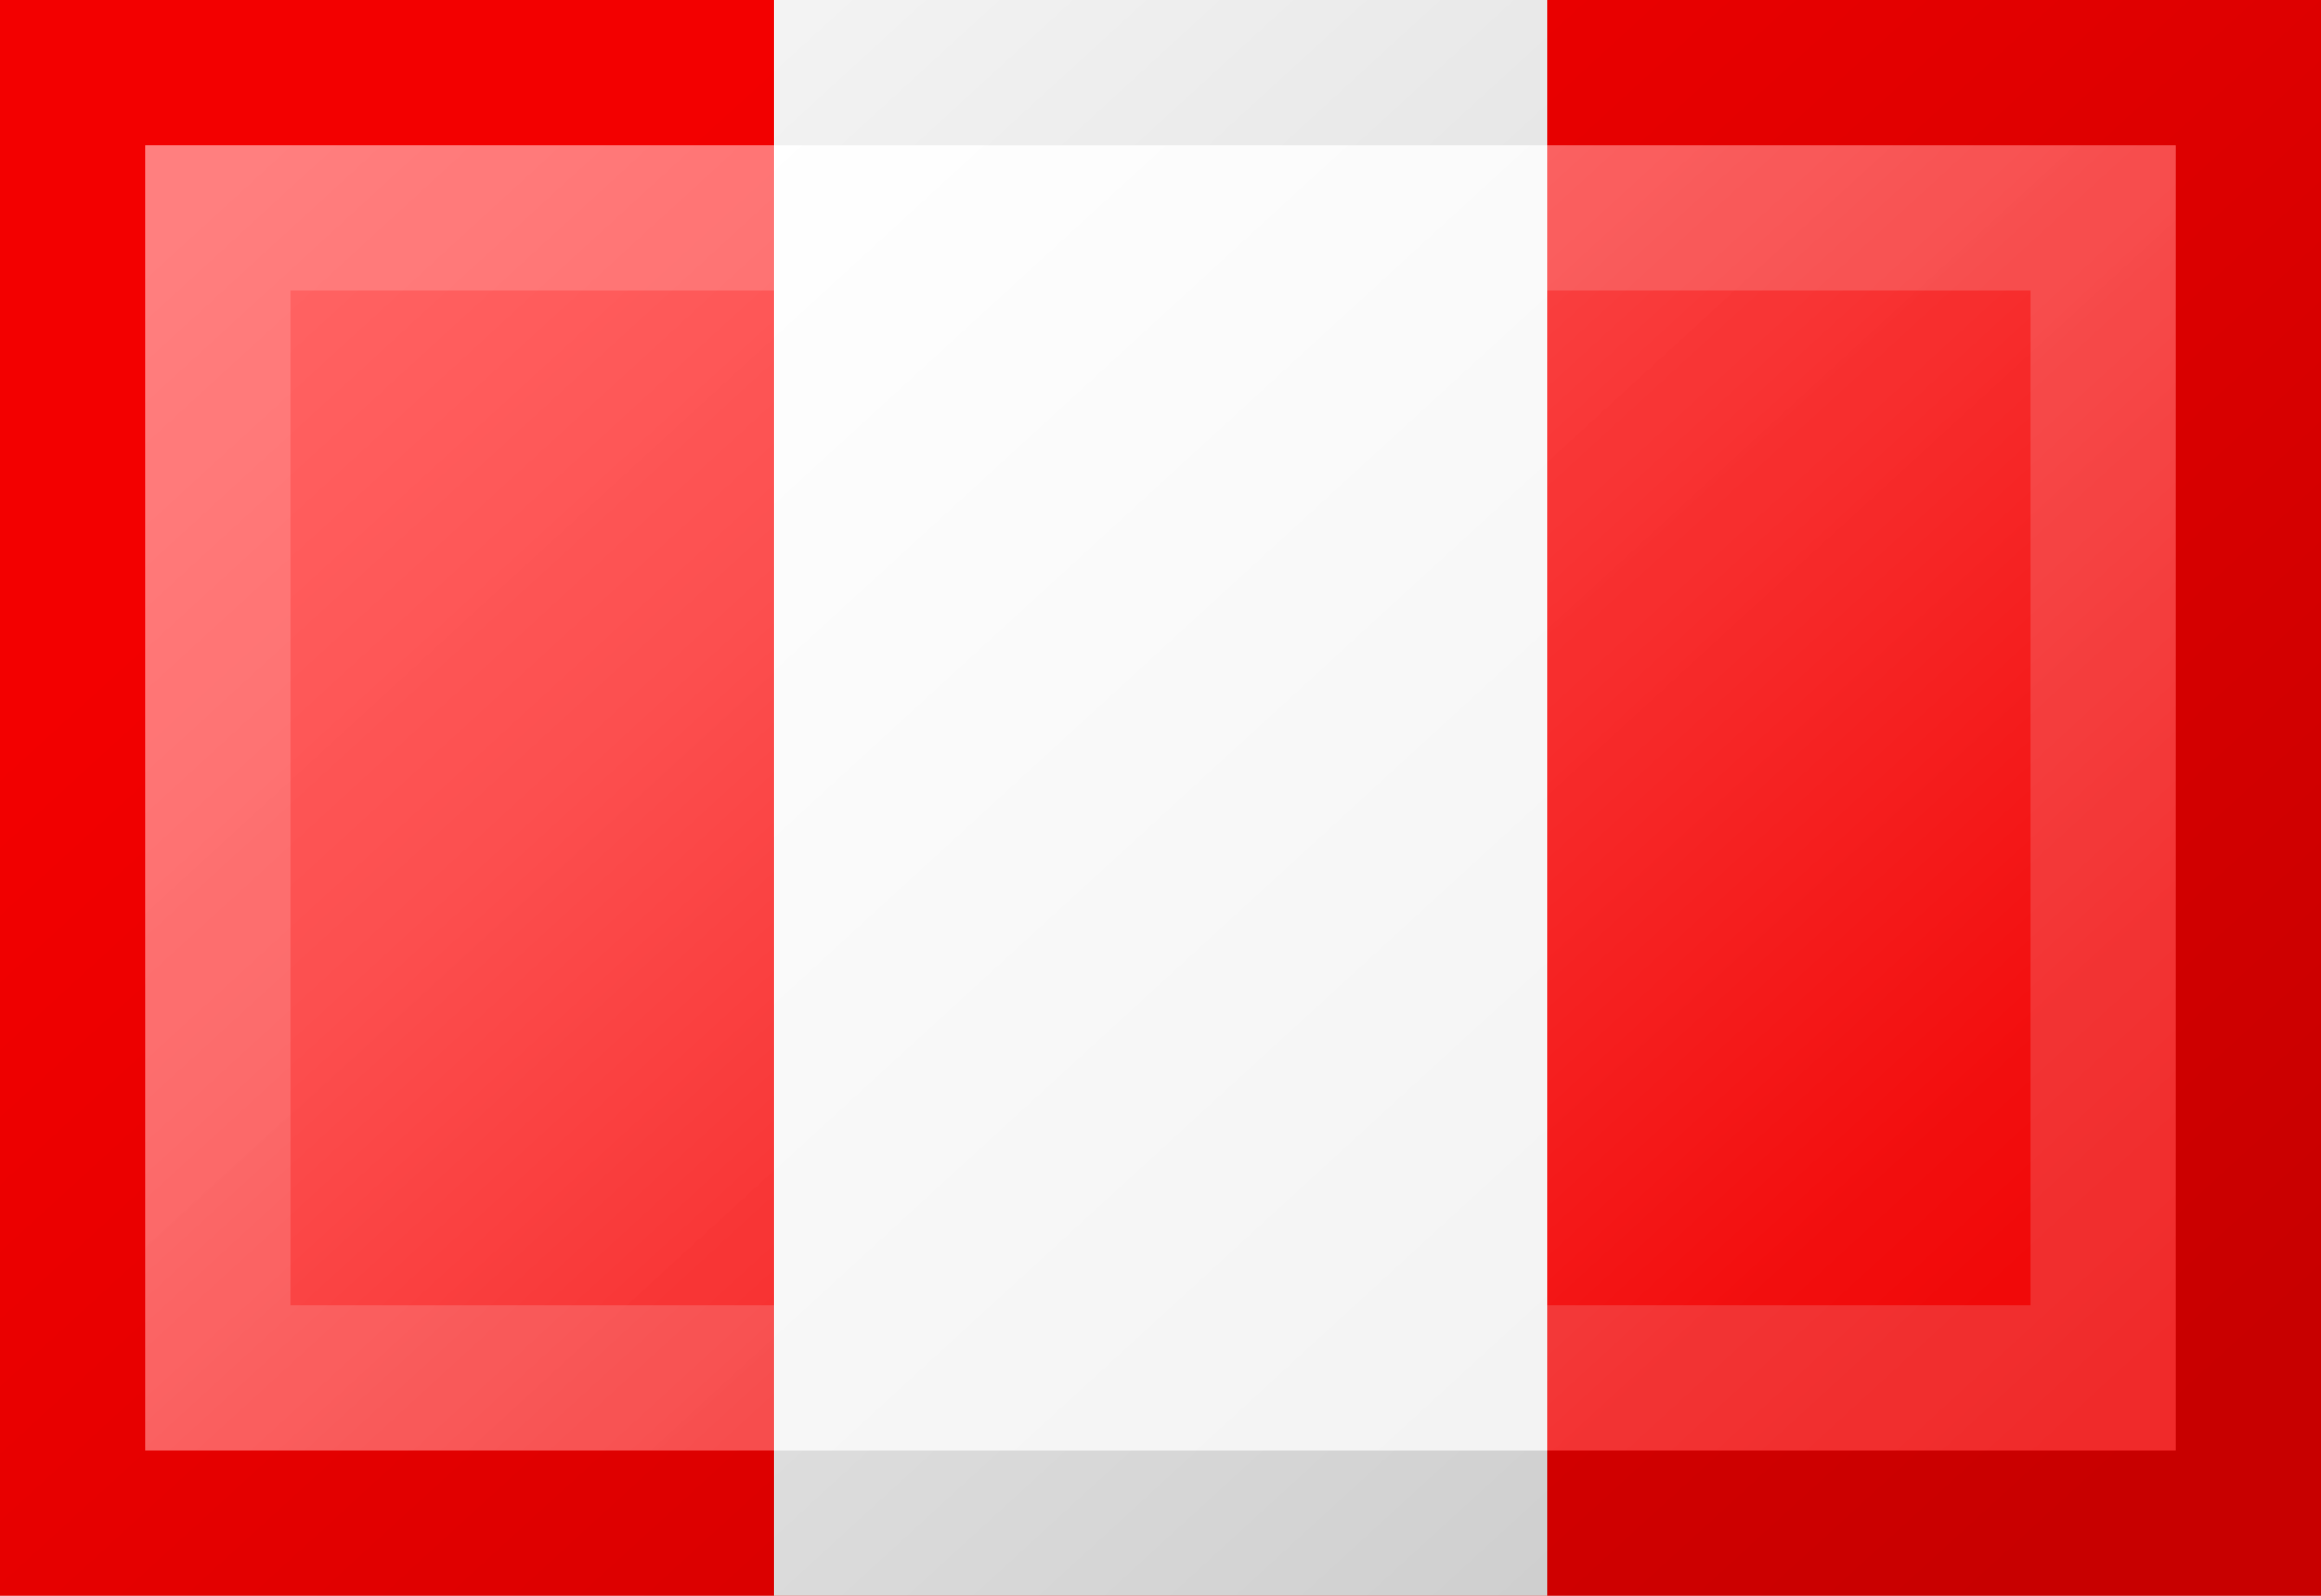
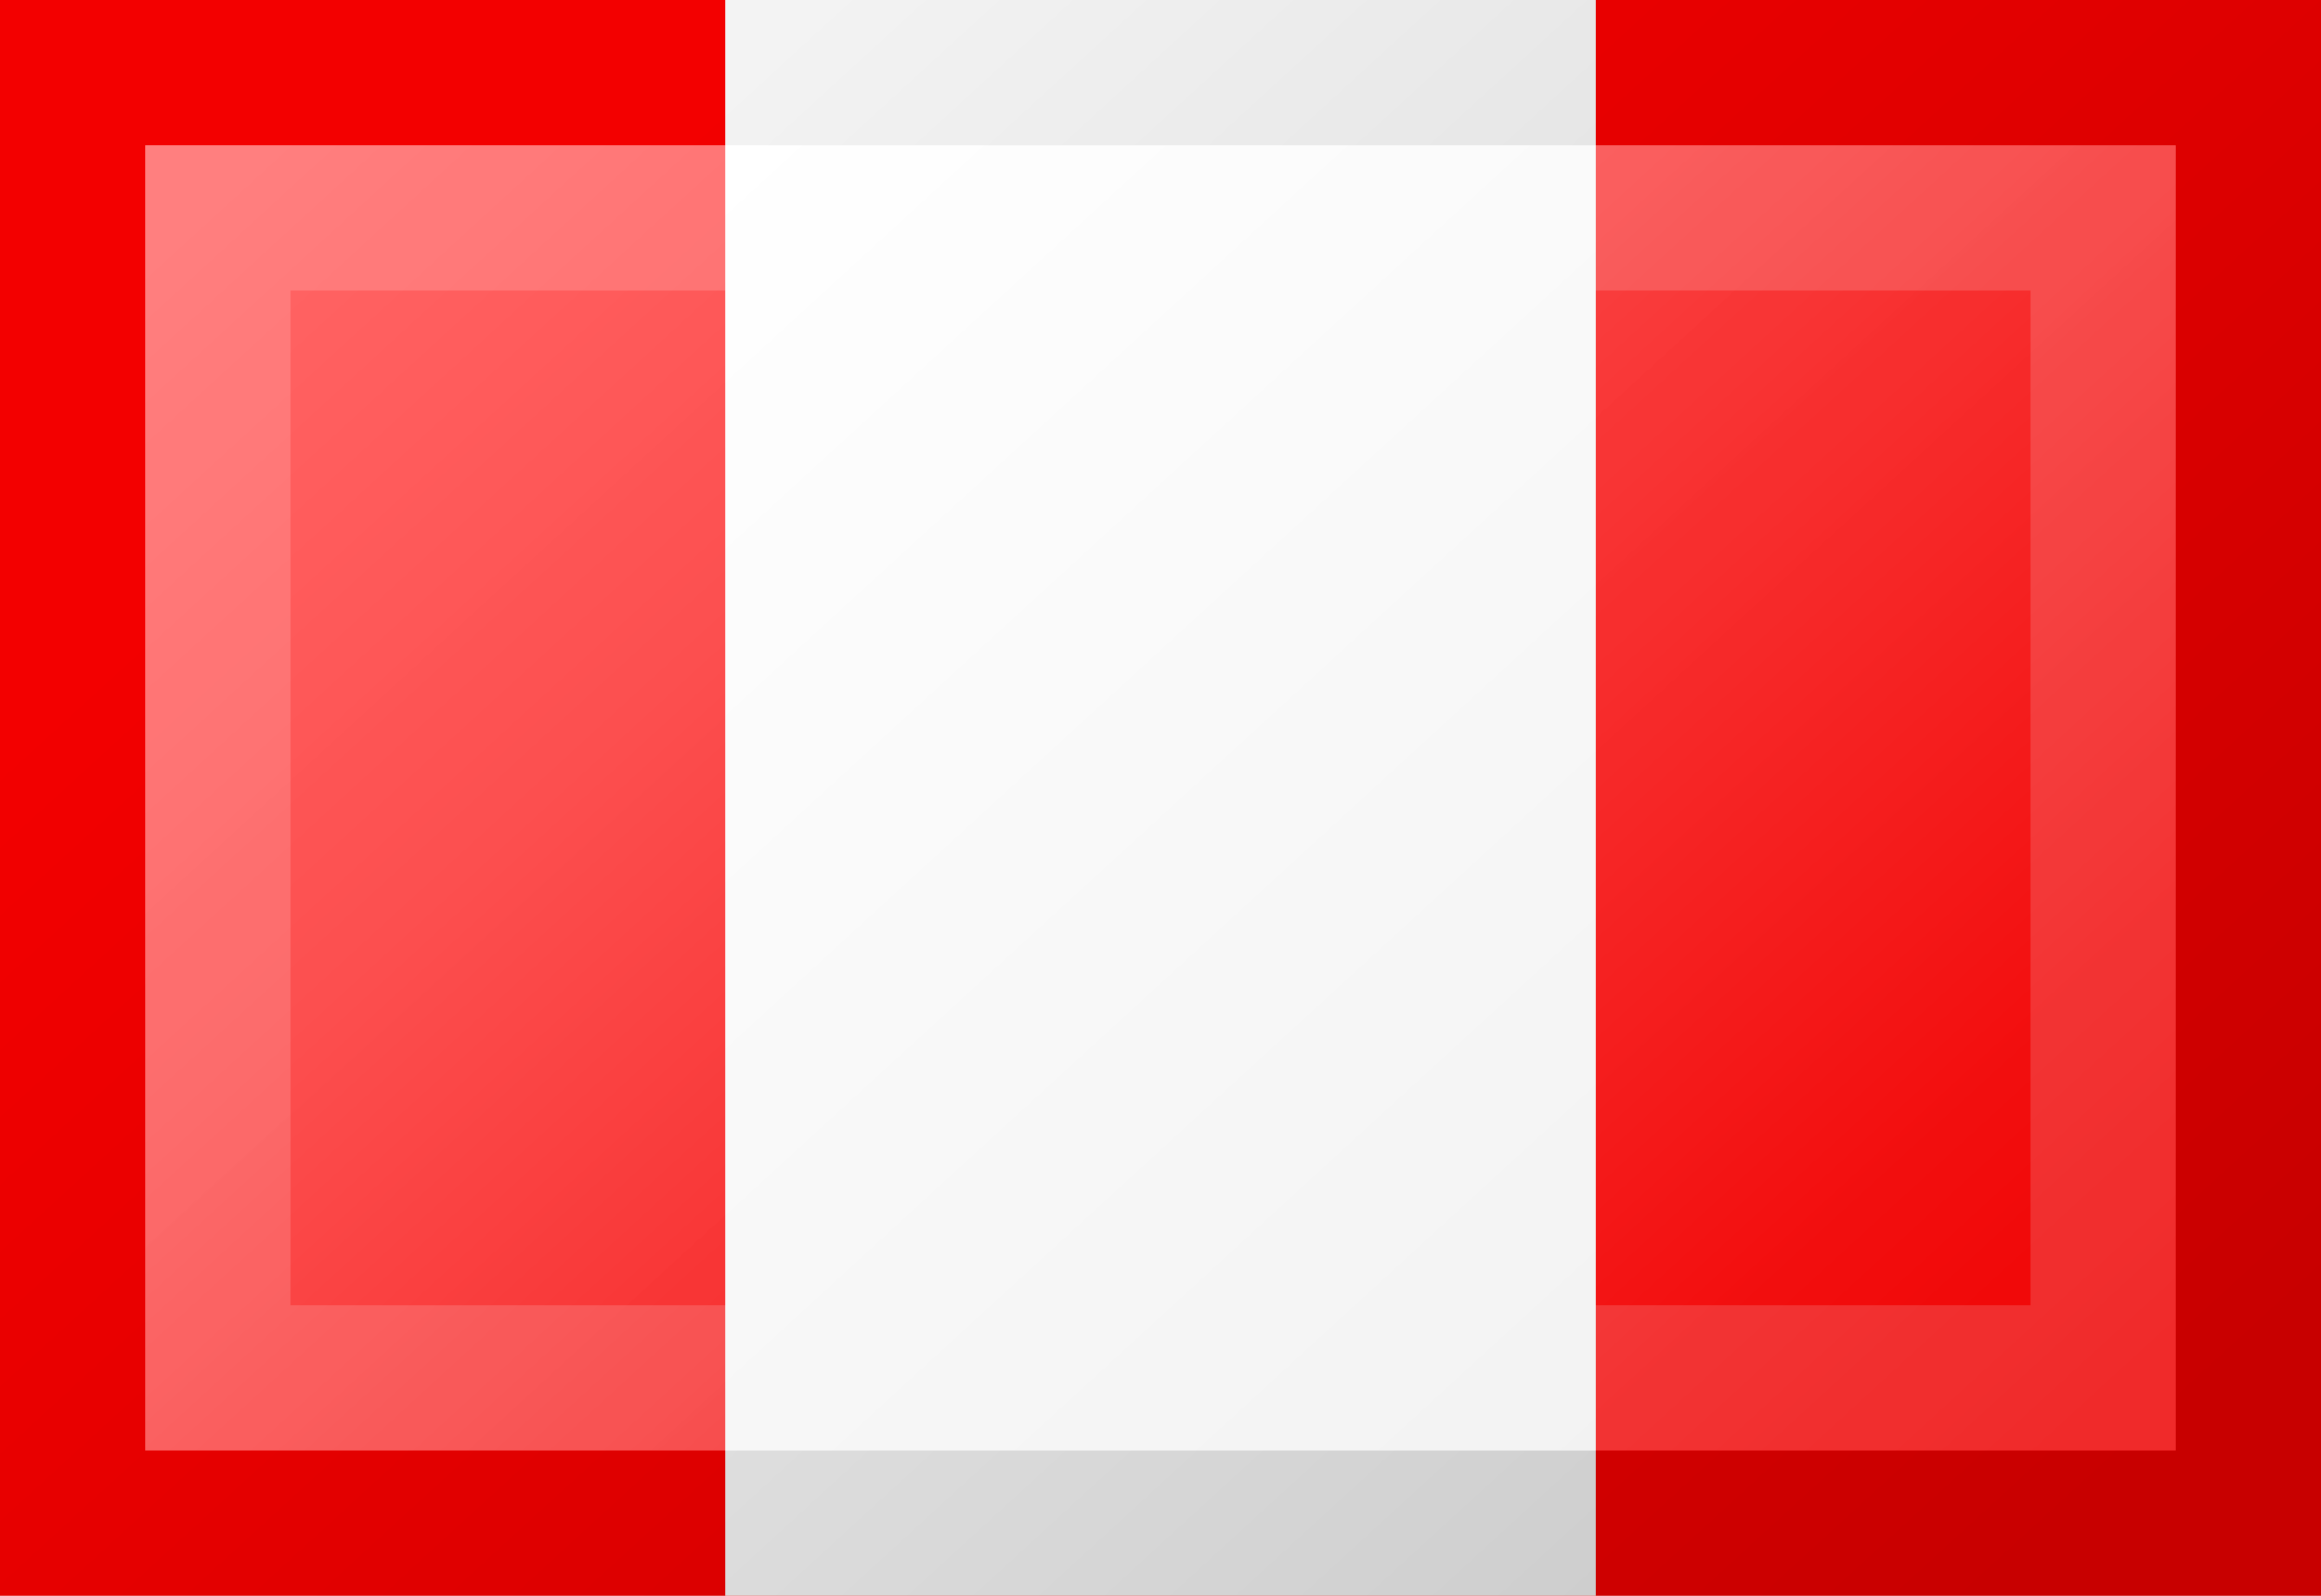
<svg xmlns="http://www.w3.org/2000/svg" width="16" height="11" viewBox="0 0 16 11">
  <defs>
    <linearGradient id="fpe-gloss" gradientUnits="userSpaceOnUse" x1="1.352" y1="1.476" x2="11.384" y2="12.430">
      <stop offset="0.000" stop-color="#fff" stop-opacity="0.400" />
      <stop offset="0.308" stop-color="#fff" stop-opacity="0.314" />
      <stop offset="0.856" stop-color="#fff" stop-opacity="0.061" />
      <stop offset="1.000" stop-color="#fff" stop-opacity="0.021" />
    </linearGradient>
    <linearGradient id="fpe-shade" gradientUnits="userSpaceOnUse" x1="2.739" y1="2.991" x2="11.482" y2="12.537">
      <stop offset="0.000" stop-color="#000" stop-opacity="0.000" />
      <stop offset="1.000" stop-color="#000" stop-opacity="0.060" />
    </linearGradient>
    <linearGradient id="fpe-edge" gradientUnits="userSpaceOnUse" x1="2.625" y1="2.866" x2="11.802" y2="12.886">
      <stop offset="0.000" stop-color="#000" stop-opacity="0.048" />
      <stop offset="0.295" stop-color="#000" stop-opacity="0.094" />
      <stop offset="1.000" stop-color="#000" stop-opacity="0.217" />
    </linearGradient>
    <clipPath id="fpe-clip">
      <rect width="16" height="11" />
    </clipPath>
  </defs>
  <g clip-path="url(#fpe-clip)">
    <g transform="scale(1.04447 0.95743)">
-       <path fill="red" d="M0 0h15.32v11.49H0z" />
-       <path fill="#fff" d="M5.11 0h5.1v11.49h-5.1z" />
+       <path fill="red" d="M0 0L15.319 0L15.319 11.49L0 11.49z" />
+       <path fill="#fff" d="M4.787 0L10.532 0L10.532 11.49L4.787 11.49z" />
    </g>
    <rect x="1" y="1" width="14" height="9" fill="url(#fpe-gloss)" />
    <path d="M1 1h14v9H1zM2 2v7h12V2z" fill="#fff" fill-opacity="0.164" fill-rule="evenodd" />
    <rect x="1" y="1" width="14" height="9" fill="url(#fpe-shade)" />
    <path d="M0 0h16v11H0zM1 1v9h14V1z" fill="url(#fpe-edge)" fill-rule="evenodd" />
  </g>
</svg>
